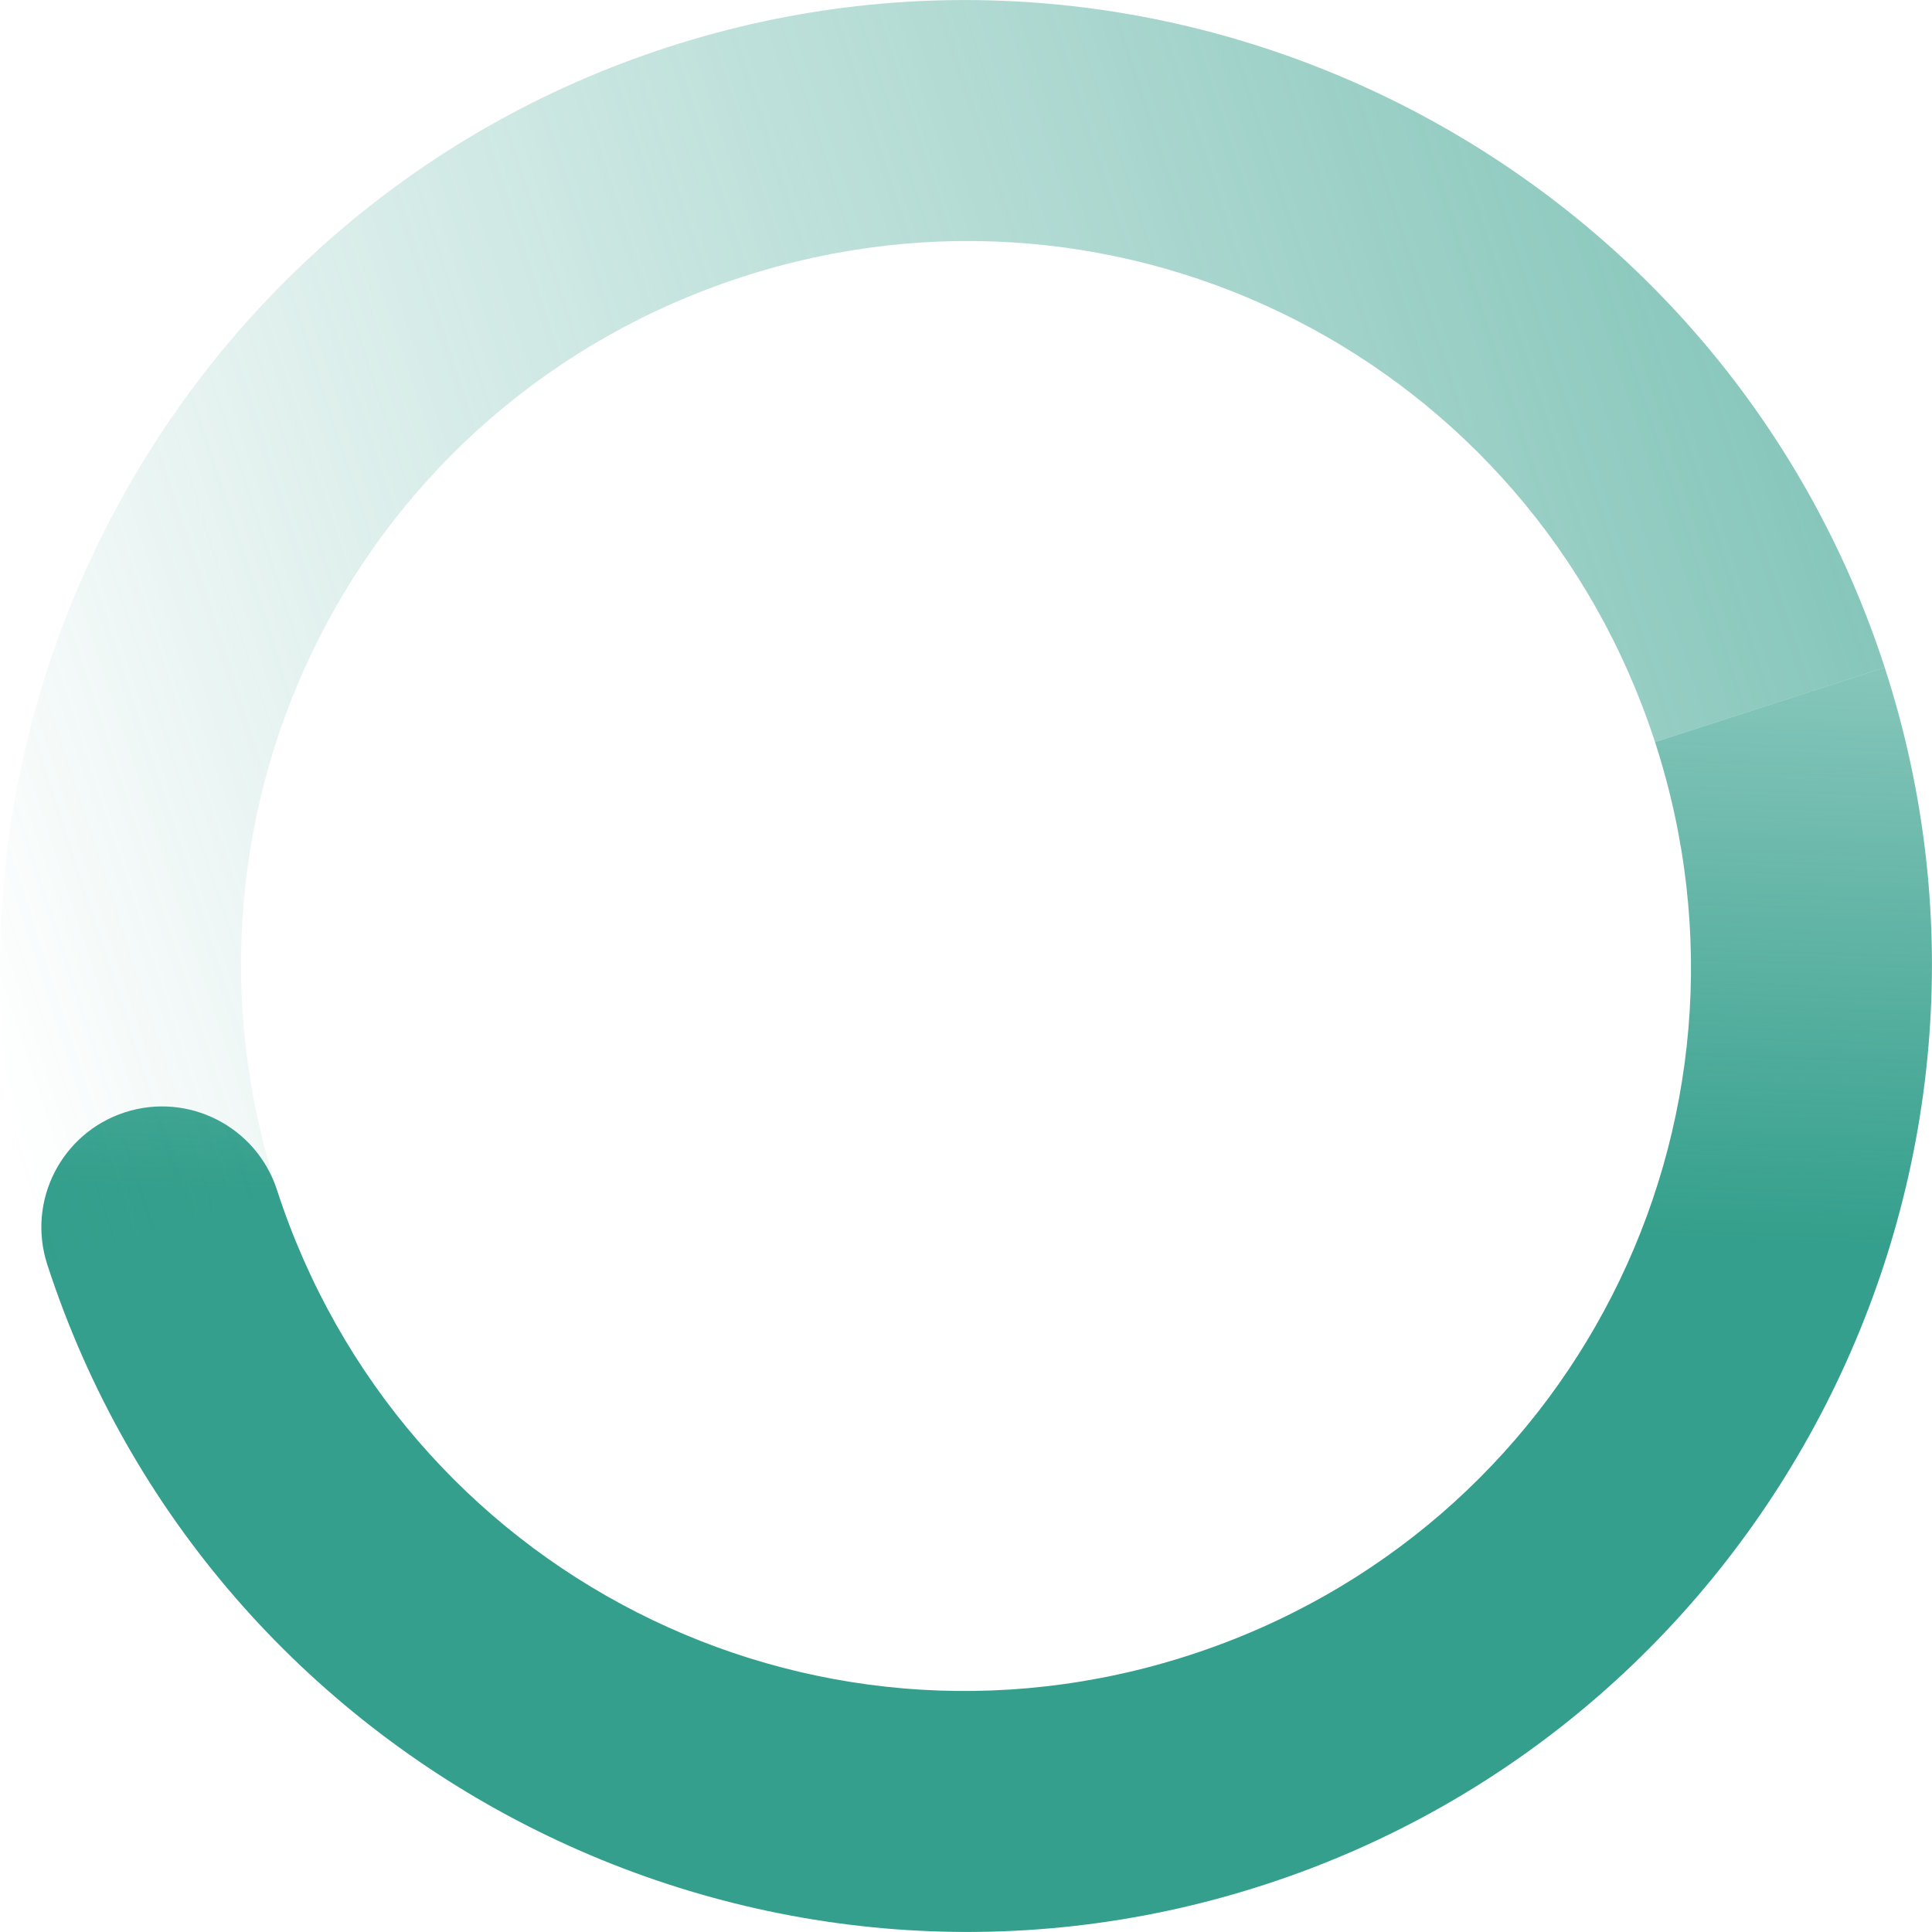
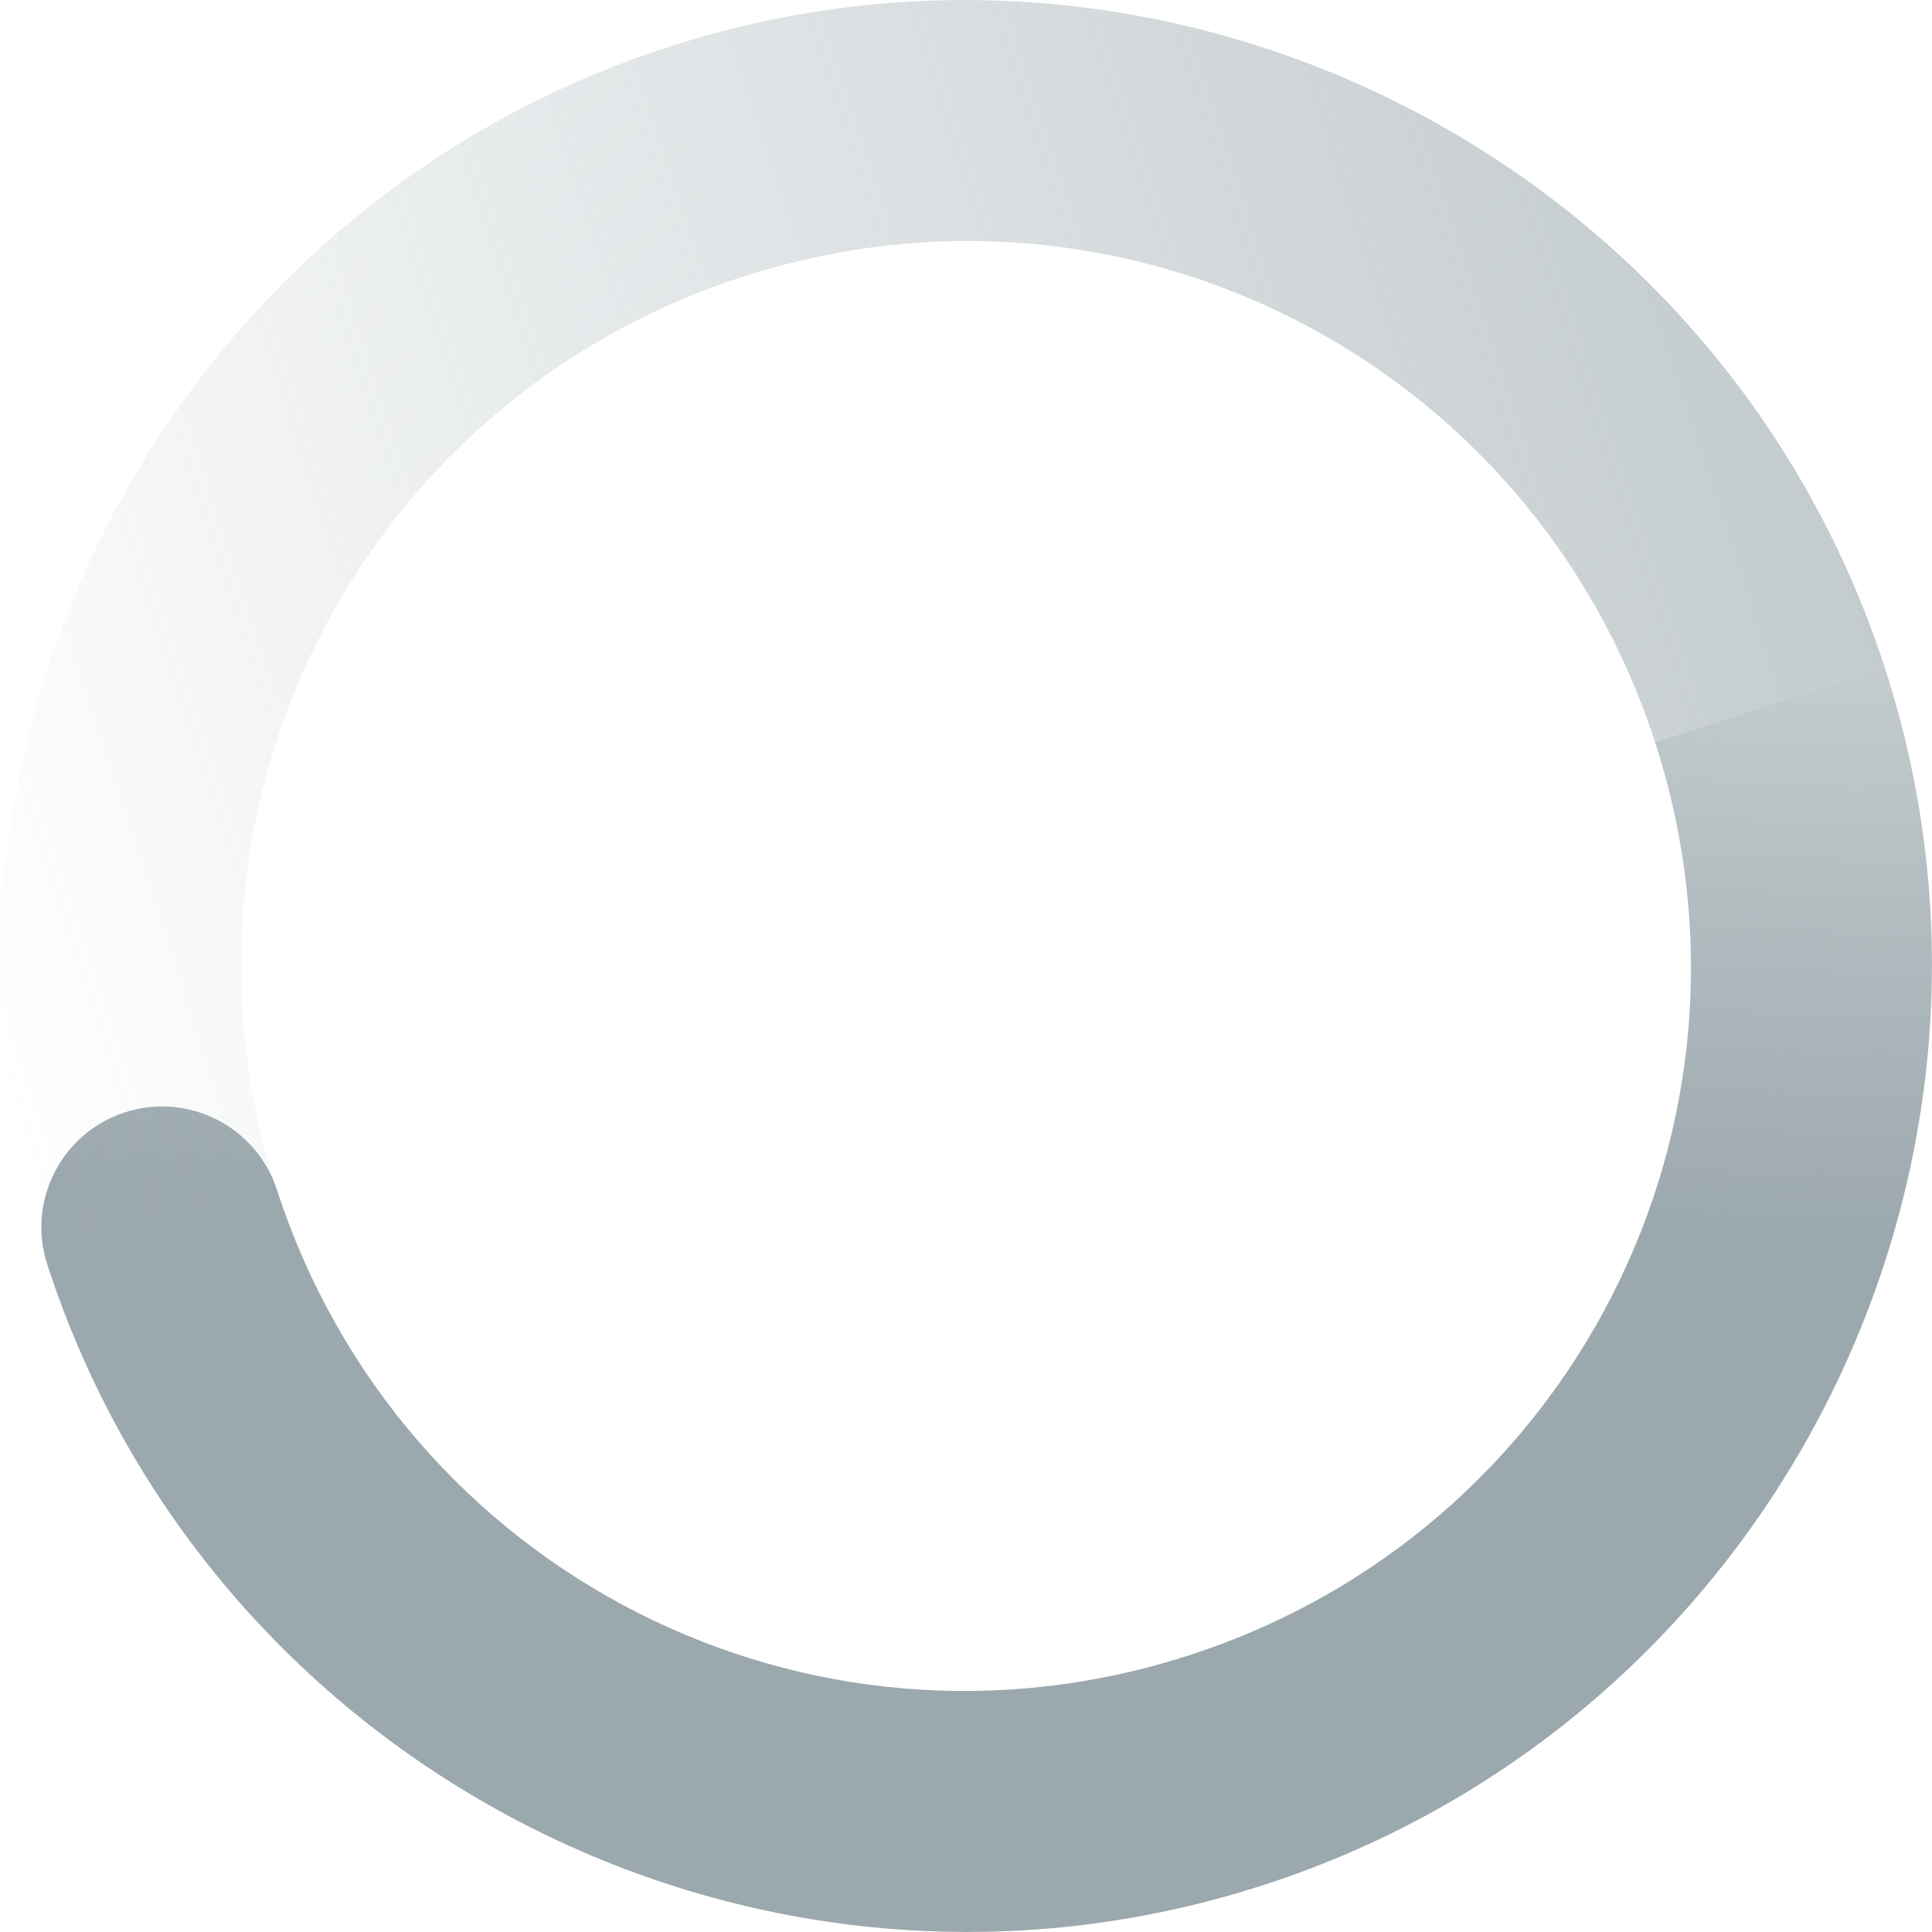
<svg xmlns="http://www.w3.org/2000/svg" xmlns:xlink="http://www.w3.org/1999/xlink" version="1.0" width="16" height="16" id="svg2">
  <defs id="defs11">
    <linearGradient id="linearGradient3852">
      <stop id="stop3854" offset="0" style="stop-color:#000000;stop-opacity:1" />
      <stop id="stop3856" offset="1" style="stop-color:#000000;stop-opacity:0" />
    </linearGradient>
    <linearGradient id="linearGradient3846">
      <stop id="stop3848" offset="0" style="stop-color:#000000;stop-opacity:1" />
      <stop id="stop3850" offset="1" style="stop-color:#000000;stop-opacity:0" />
    </linearGradient>
    <linearGradient id="linearGradient3768">
-       <stop style="stop-color:#349F8C;stop-opacity:1;" offset="0" id="stop3770" />
-       <stop style="stop-color:#349F8C;stop-opacity:0;" offset="1" id="stop3772" />
+       <stop style="stop-color:#9BA8AD;stop-opacity:1;" offset="0" id="stop3770" />
+       <stop style="stop-color:#9BA8AD;stop-opacity:0;" offset="1" id="stop3772" />
    </linearGradient>
    <linearGradient xlink:href="#linearGradient3768" id="linearGradient3780" gradientUnits="userSpaceOnUse" x1="12" y1="6" x2="23" y2="10" />
    <linearGradient xlink:href="#linearGradient3768" id="linearGradient3787" gradientUnits="userSpaceOnUse" x1="5.875" y1="31.125" x2="5.875" y2="4.125" gradientTransform="matrix(-1,0,0,1,23.875,-0.125)" />
    <linearGradient xlink:href="#linearGradient3852" id="linearGradient3842" gradientUnits="userSpaceOnUse" x1="12" y1="6" x2="23" y2="10" />
    <linearGradient xlink:href="#linearGradient3846" id="linearGradient3844" gradientUnits="userSpaceOnUse" gradientTransform="matrix(-1,0,0,1,23.875,-0.125)" x1="5.875" y1="31.125" x2="5.875" y2="4.125" />
  </defs>
  <g id="g3792" transform="matrix(-0.309017,-0.9510565,0.9510565,-0.309017,0.2955258,23.12088)">
    <path id="path2990" d="m 12,4 c -4.406,0 -8,3.594 -8,8 0,4.406 3.594,8 8,8 l 0,-2 C 8.674,18 6,15.326 6,12 6,8.674 8.674,6 12,6 12.552,6 13,5.552 13,5 13,4.448 12.552,4 12,4 z" style="font-size:medium;font-style:normal;font-variant:normal;font-weight:normal;font-stretch:normal;text-indent:0;text-align:start;text-decoration:none;line-height:normal;letter-spacing:normal;word-spacing:normal;text-transform:none;direction:ltr;block-progression:tb;writing-mode:lr-tb;text-anchor:start;baseline-shift:baseline;color:#000000;fill:url(#linearGradient3780);fill-opacity:1;stroke:none;stroke-width:2;marker:none;visibility:visible;display:inline;overflow:visible;enable-background:accumulate;font-family:Sans;-inkscape-font-specification:Sans" />
    <path style="font-size:medium;font-style:normal;font-variant:normal;font-weight:normal;font-stretch:normal;text-indent:0;text-align:start;text-decoration:none;line-height:normal;letter-spacing:normal;word-spacing:normal;text-transform:none;direction:ltr;block-progression:tb;writing-mode:lr-tb;text-anchor:start;baseline-shift:baseline;color:#000000;fill:url(#linearGradient3787);fill-opacity:1;stroke:none;stroke-width:2;marker:none;visibility:visible;display:inline;overflow:visible;enable-background:accumulate;font-family:Sans;-inkscape-font-specification:Sans" d="m 12,4 c 4.406,0 8,3.594 8,8 0,4.406 -3.594,8 -8,8 l 0,-2 c 3.326,0 6,-2.674 6,-6 0,-3.326 -2.674,-6 -6,-6 z" id="path3785" />
  </g>
</svg>
